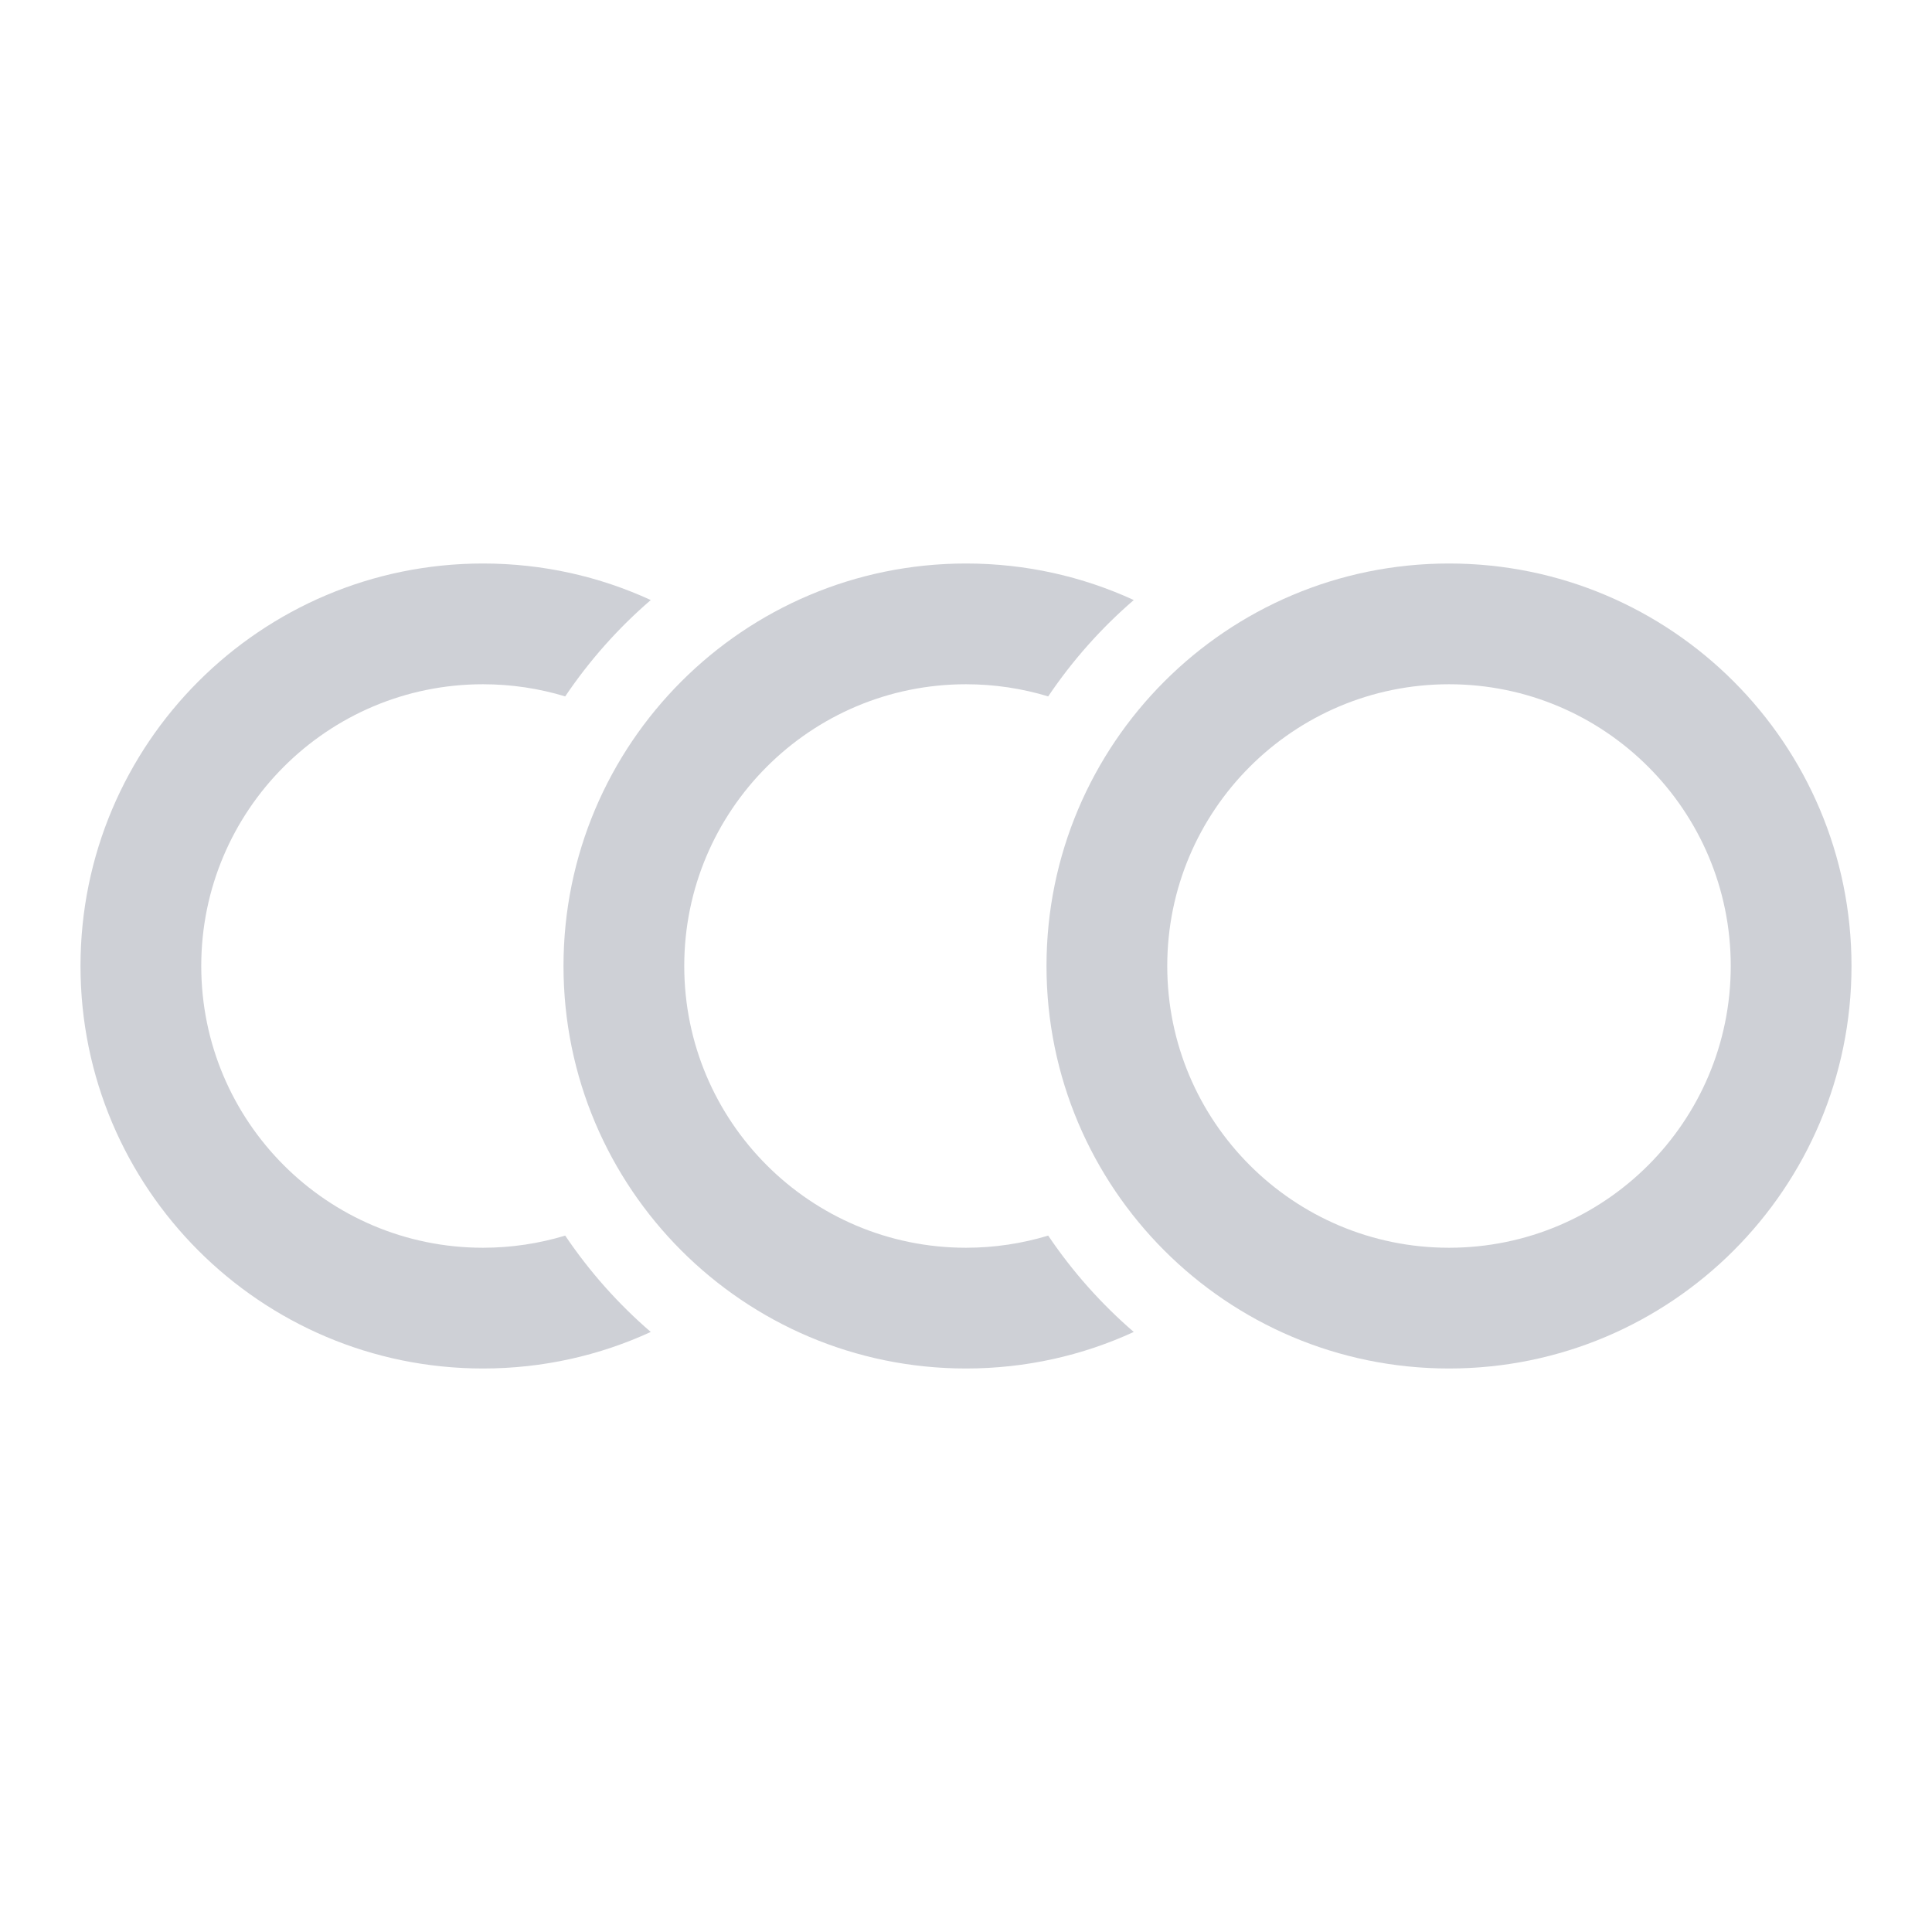
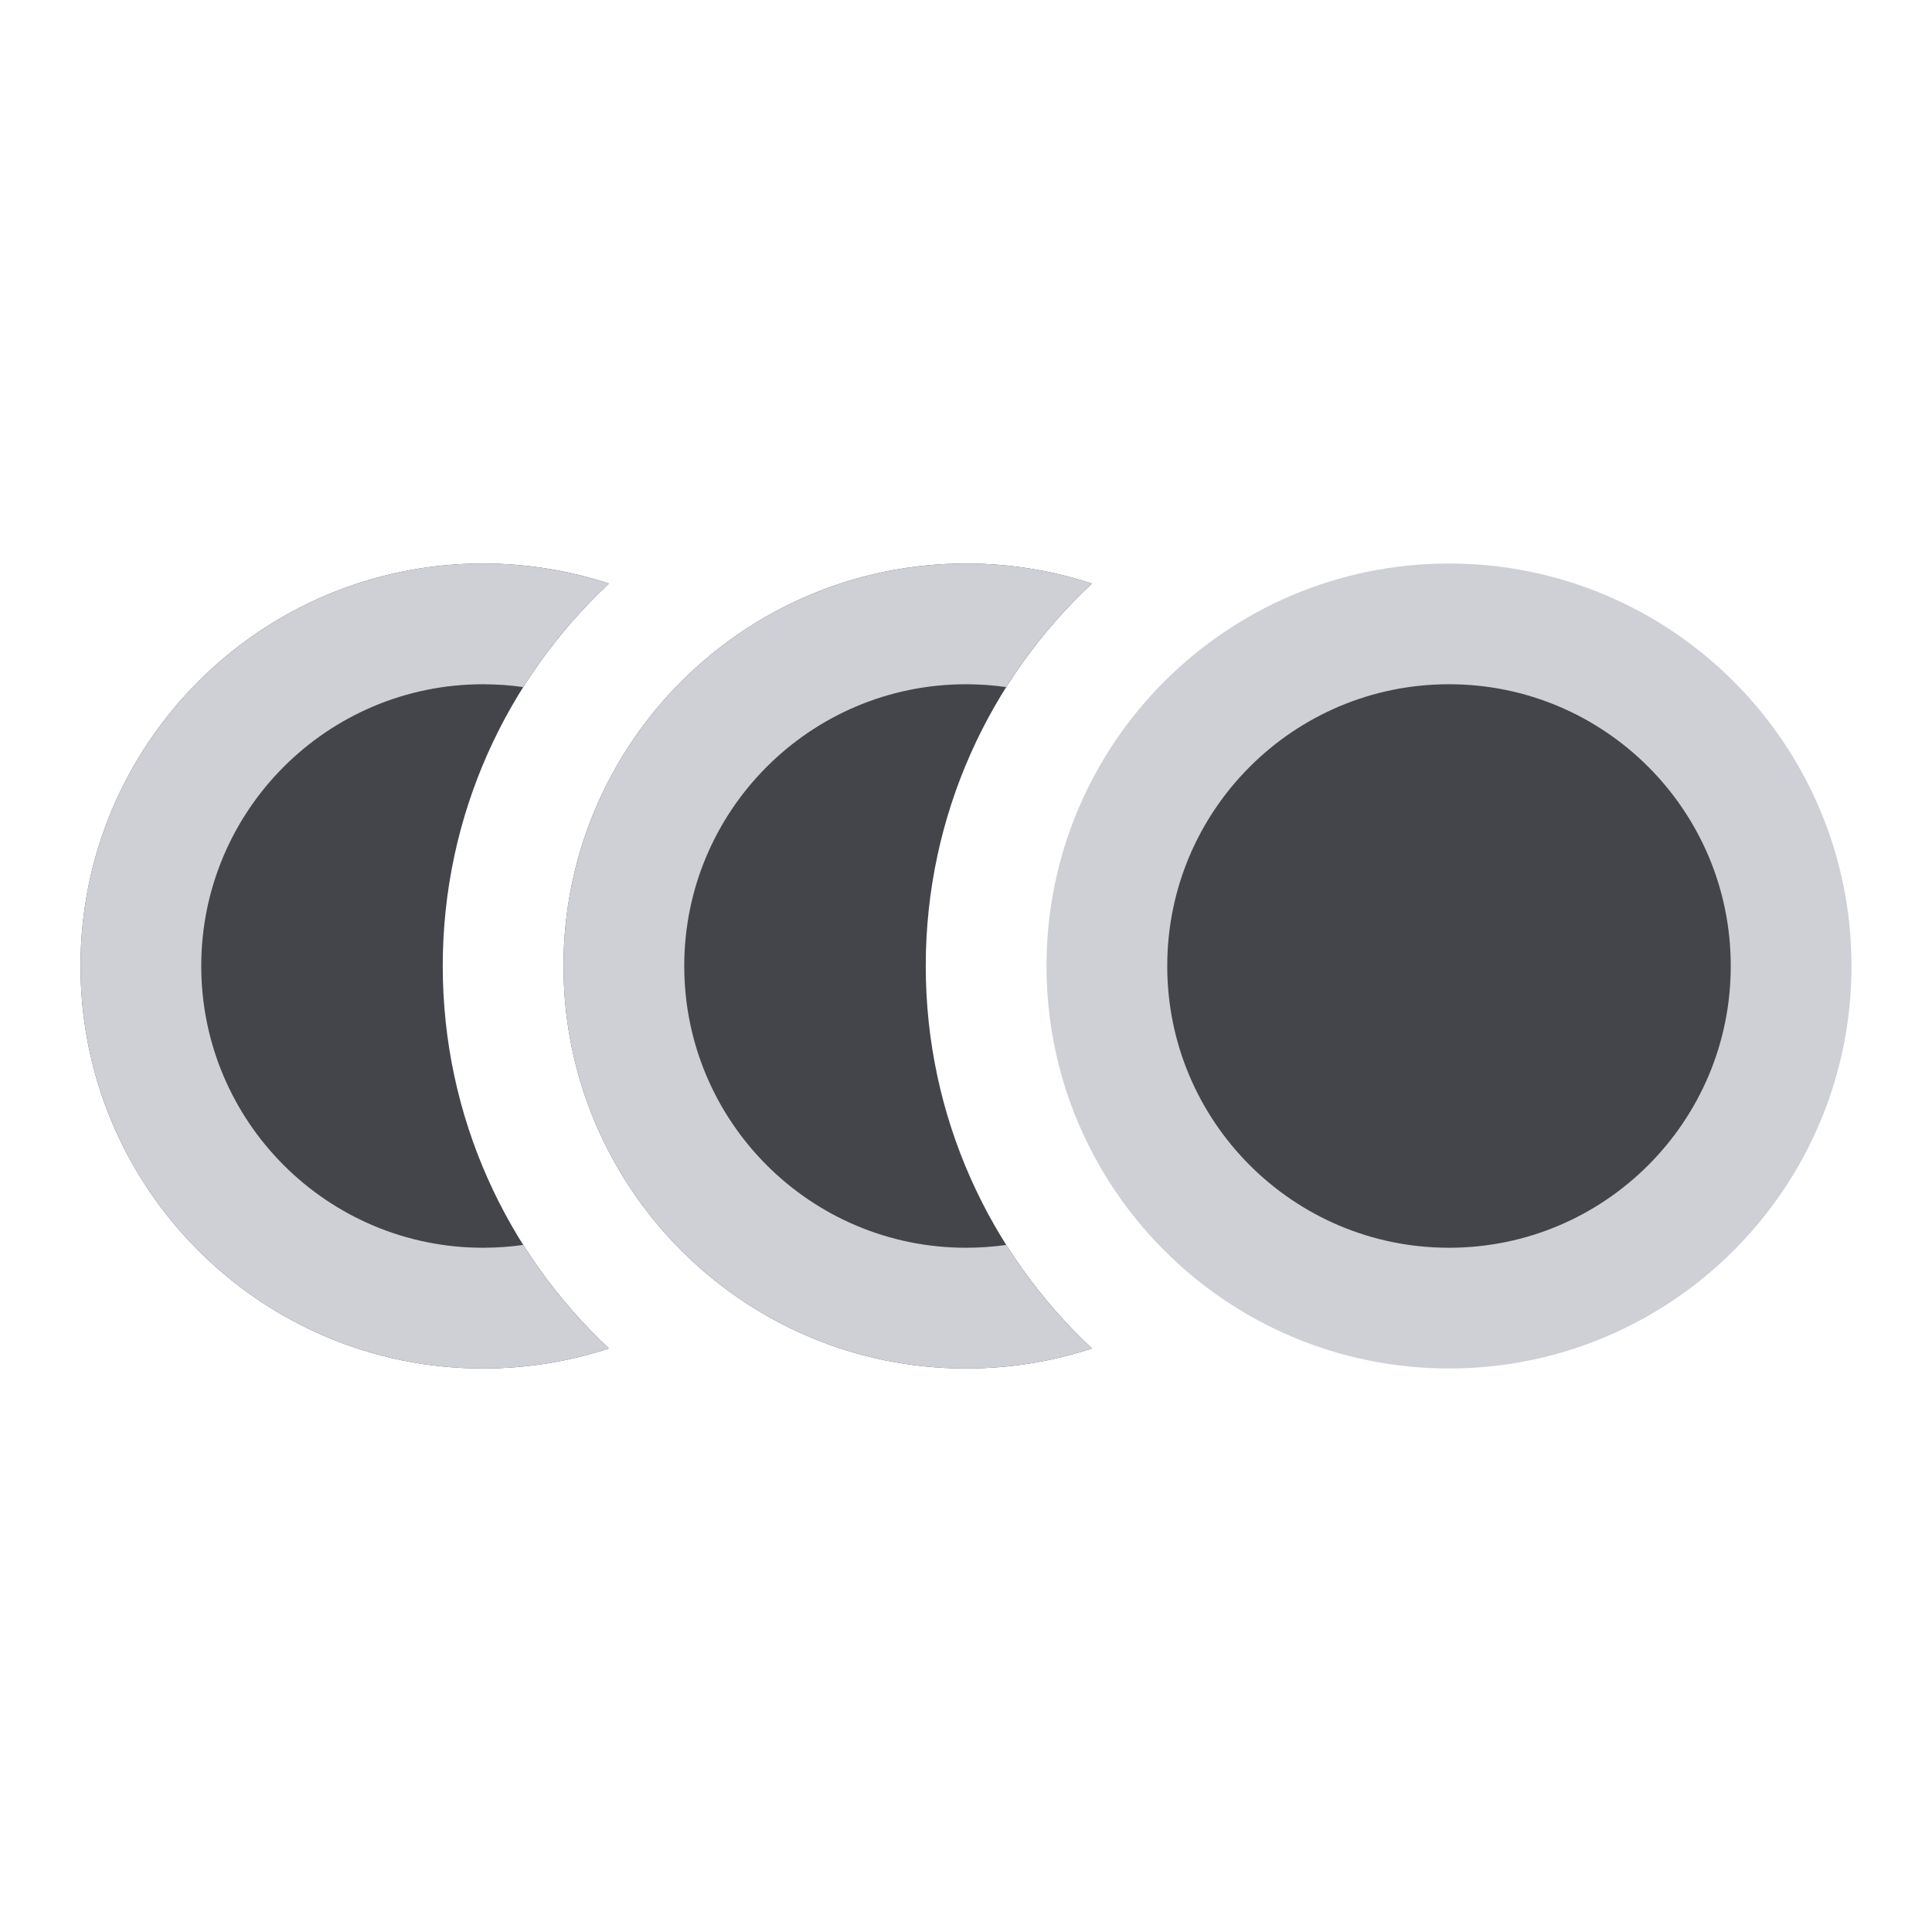
<svg xmlns="http://www.w3.org/2000/svg" width="24" height="24" viewBox="0 0 24 24" fill="none">
-   <path fill-rule="evenodd" clip-rule="evenodd" d="M18 15.5C19.933 15.5 21.5 13.933 21.5 12C21.5 10.067 19.933 8.5 18 8.5C16.067 8.5 14.5 10.067 14.5 12C14.5 13.933 16.067 15.5 18 15.5ZM18 17C20.761 17 23 14.761 23 12C23 9.239 20.761 7 18 7C15.239 7 13 9.239 13 12C13 14.761 15.239 17 18 17Z" fill="#CED0D6" />
-   <path fill-rule="evenodd" clip-rule="evenodd" d="M14.084 7.454C13.45 7.162 12.744 7 12 7C9.239 7 7 9.239 7 12C7 14.761 9.239 17 12 17C12.744 17 13.45 16.838 14.084 16.546C13.679 16.197 13.321 15.794 13.021 15.349C12.698 15.447 12.355 15.5 12 15.5C10.067 15.5 8.5 13.933 8.5 12C8.5 10.067 10.067 8.5 12 8.5C12.355 8.5 12.698 8.553 13.021 8.651C13.321 8.206 13.679 7.803 14.084 7.454Z" fill="#CED0D6" />
-   <path fill-rule="evenodd" clip-rule="evenodd" d="M8.084 7.454C7.45 7.162 6.744 7 6 7C3.239 7 1 9.239 1 12C1 14.761 3.239 17 6 17C6.744 17 7.45 16.838 8.084 16.546C7.679 16.197 7.321 15.794 7.021 15.349C6.698 15.447 6.355 15.5 6 15.5C4.067 15.5 2.5 13.933 2.5 12C2.5 10.067 4.067 8.5 6 8.5C6.355 8.5 6.698 8.553 7.021 8.651C7.321 8.206 7.679 7.803 8.084 7.454Z" fill="#CED0D6" />
+   <circle cx="18" cy="12" r="4.25" fill="#43454A" stroke="#CED0D6" stroke-width="1.5" />
+   <path d="M13.564 7.249C12.294 8.436 11.5 10.125 11.5 12C11.5 13.875 12.294 15.564 13.564 16.751C13.072 16.913 12.546 17 12 17C9.239 17 7 14.761 7 12C7 9.239 9.239 7 12 7C12.546 7 13.072 7.088 13.564 7.249Z" fill="#43454A" />
+   <path d="M13.564 7.249C13.072 7.088 12.546 7 12 7C9.239 7 7 9.239 7 12C7 14.761 9.239 17 12 17C12.546 17 13.072 16.913 13.564 16.751C13.156 16.37 12.798 15.938 12.499 15.465C12.336 15.488 12.169 15.5 12 15.5C10.067 15.5 8.5 13.933 8.5 12C8.5 10.067 10.067 8.5 12 8.5C12.169 8.5 12.336 8.512 12.499 8.535C12.798 8.062 13.156 7.63 13.564 7.249Z" fill="#CED0D6" />
+   <path d="M7.564 7.249C6.294 8.436 5.5 10.125 5.5 12C5.5 13.875 6.294 15.564 7.564 16.751C7.072 16.913 6.546 17 6 17C3.239 17 1 14.761 1 12C1 9.239 3.239 7 6 7C6.546 7 7.072 7.088 7.564 7.249Z" fill="#43454A" />
+   <path d="M7.564 7.249C7.072 7.088 6.546 7 6 7C3.239 7 1 9.239 1 12C1 14.761 3.239 17 6 17C6.546 17 7.072 16.913 7.564 16.751C7.156 16.37 6.798 15.938 6.499 15.465C6.336 15.488 6.17 15.5 6 15.5C4.067 15.5 2.5 13.933 2.5 12C2.5 10.067 4.067 8.5 6 8.5C6.17 8.5 6.336 8.512 6.499 8.535C6.798 8.062 7.156 7.63 7.564 7.249Z" fill="#CED0D6" />
</svg>
